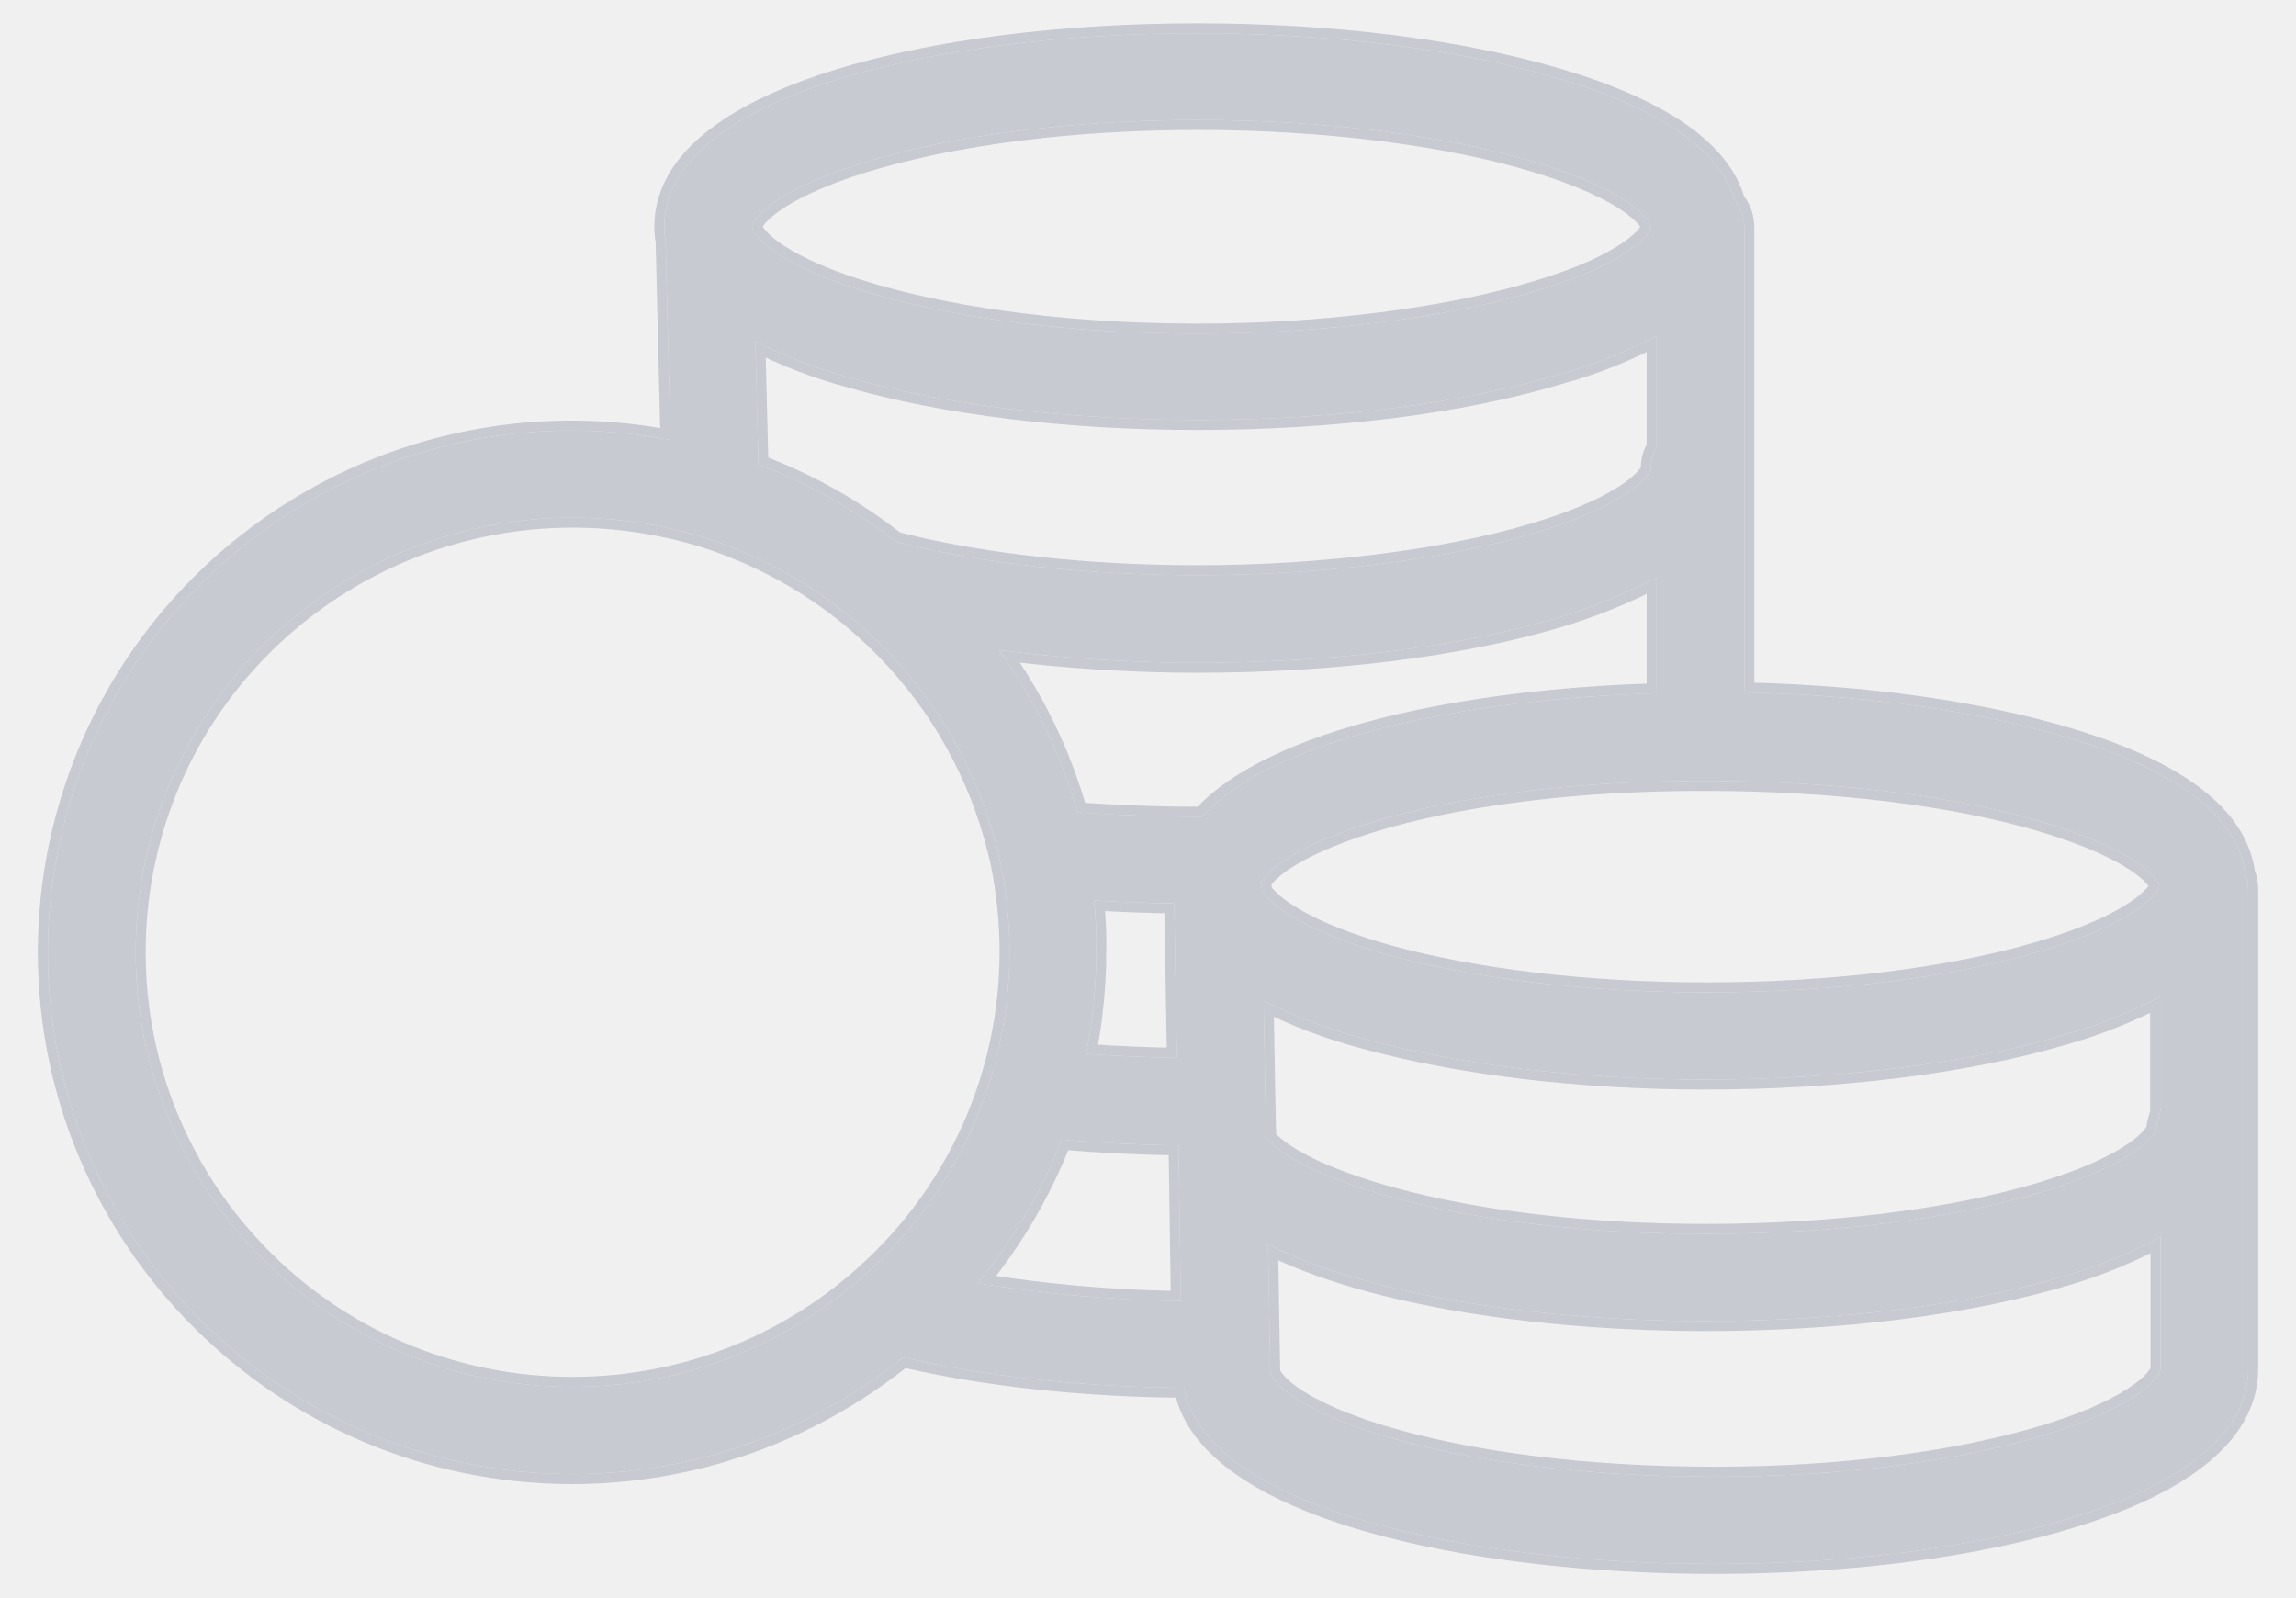
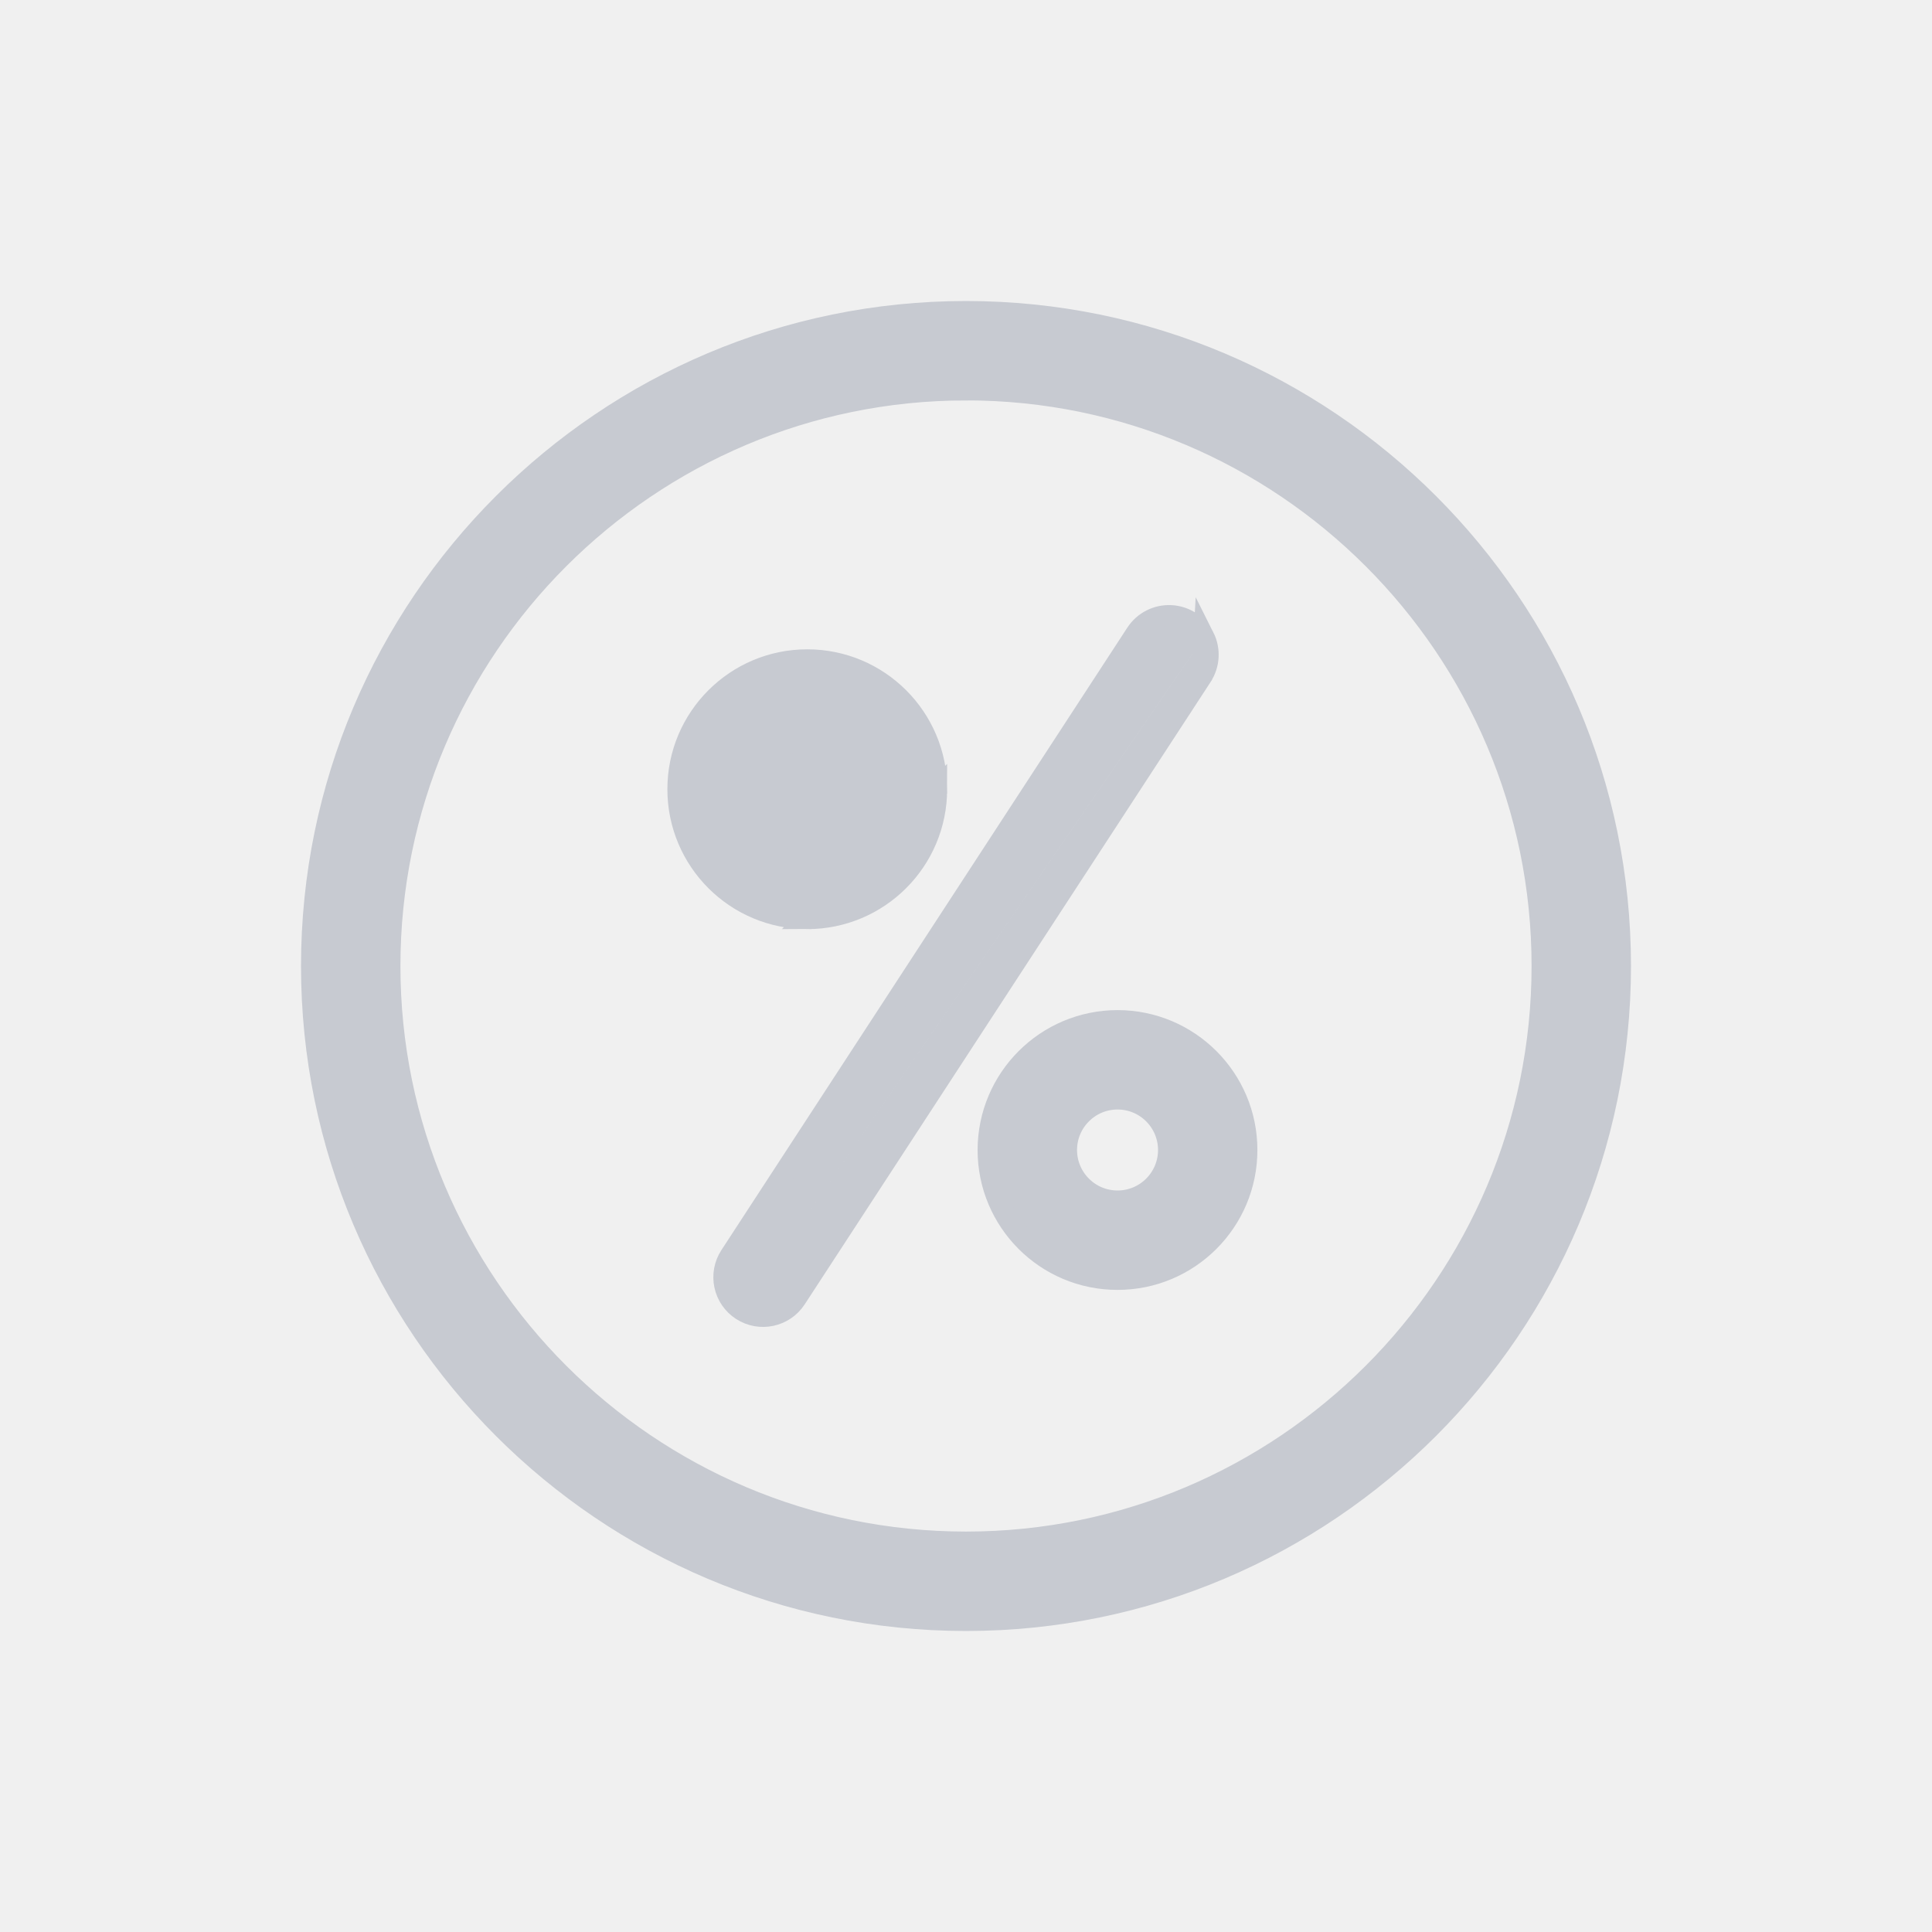
- <svg xmlns="http://www.w3.org/2000/svg" width="46" height="32" fill="none">
-   <mask id="a" maskUnits="userSpaceOnUse" x="-.042" y="-.333" width="46" height="32" fill="#000">
-     <path fill="#fff" d="M-.042-.333h46v32h-46z" />
-     <path d="M44.98 17.49c-.158-1.136-1.334-2.045-3.537-2.708-1.782-.533-4.038-.857-6.496-.909v-9.32a.813.813 0 00-.184-.524c-.29-1.013-1.466-1.834-3.503-2.445C29.285.99 26.704.667 23.992.667c-2.704 0-5.258.323-7.19.917-1.588.489-3.493 1.397-3.493 2.96 0 .097.009.193.026.289l.097 3.983c-5.697-1.092-11.2 2.638-12.29 8.315a10.314 10.314 0 00-.184 1.948c0 5.765 4.714 10.455 10.508 10.455 2.414 0 4.749-.83 6.627-2.34 1.65.384 3.581.593 5.627.61.448 2.42 5.714 3.53 10.63 3.53 2.704 0 5.25-.333 7.198-.935 1.598-.49 3.494-1.407 3.494-2.97v-9.6a.9.9 0 00-.062-.34zM17.33 3.251c1.773-.542 4.143-.847 6.67-.847 2.511 0 4.97.305 6.76.847 1.905.577 2.317 1.17 2.317 1.293 0 .122-.412.725-2.326 1.292-1.782.533-4.24.848-6.75.848-2.423 0-4.723-.28-6.47-.786-1.887-.542-2.414-1.145-2.458-1.337 0-.017 0-.026-.008-.026.008-.122.412-.716 2.264-1.284zM33.19 6.728v2.236a.704.704 0 00-.114.42c0 .113-.412.716-2.326 1.292-1.782.533-4.249.848-6.76.848-2.167 0-4.292-.227-5.977-.655-.026-.01-.044-.01-.07-.018a10.378 10.378 0 00-2.748-1.546l-.061-2.463c.606.306 1.238.55 1.896.725 1.905.55 4.371.847 6.96.847 2.713 0 5.294-.323 7.26-.917a9.542 9.542 0 001.94-.769zM17.356 25.516c-3.573 3.24-9.112 2.979-12.36-.576-3.248-3.555-2.993-9.067.58-12.298a8.791 8.791 0 015.89-2.271c.877 0 1.755.13 2.598.384a8.803 8.803 0 015.987 6.56c.114.576.175 1.17.175 1.755a8.666 8.666 0 01-2.87 6.446zm2.23.192a10.535 10.535 0 001.685-2.873c.746.06 1.536.104 2.343.113v.157l.044 2.961a27.776 27.776 0 01-4.073-.358zm2.334-7.668c.518.034 1.054.052 1.598.06 0 .018.009.044.009.062l.052 3.03a30.221 30.221 0 01-1.817-.078c.132-.673.202-1.363.202-2.044a8.182 8.182 0 00-.044-1.03zm2.16-1.678H24c-.842 0-1.658-.034-2.413-.087a10.33 10.33 0 00-1.572-3.25c1.317.167 2.643.254 3.977.254 2.712 0 5.293-.323 7.268-.917a11.33 11.33 0 001.931-.786v2.315c-3.774.104-7.672.89-9.111 2.471zm1.176 1.346c.088-.245.729-.813 2.528-1.32 1.712-.48 3.941-.742 6.285-.742h.114c2.51 0 4.969.288 6.76.83 1.852.559 2.29 1.118 2.317 1.267v.008c-.01.131-.448.734-2.397 1.31-1.8.533-4.17.821-6.68.821-2.37 0-4.635-.27-6.373-.75-1.676-.472-2.352-1.005-2.519-1.276a.736.736 0 00-.035-.149zm18.03 9.721c0 .122-.395.725-2.256 1.301-1.782.55-4.152.856-6.68.856-2.537 0-4.907-.297-6.663-.83-1.86-.567-2.238-1.152-2.238-1.283v-.018l-.044-2.524c2.09 1.057 5.574 1.537 8.77 1.537 2.712 0 5.275-.323 7.241-.917.65-.192 1.273-.454 1.87-.769v2.647zm-.079-4.839c0 .122-.404.716-2.3 1.293-1.8.541-4.187.838-6.733.838-4.819 0-8.084-1.074-8.804-1.921l-.018-.751-.035-2c.641.323 1.308.576 2.002.76 1.887.523 4.319.82 6.847.82 2.668 0 5.214-.314 7.171-.89a10.085 10.085 0 001.94-.77v2.245h.009c0 .114-.079.245-.079.376z" />
-   </mask>
-   <path d="M44.98 17.49c-.158-1.136-1.334-2.045-3.537-2.708-1.782-.533-4.038-.857-6.496-.909v-9.32a.813.813 0 00-.184-.524c-.29-1.013-1.466-1.834-3.503-2.445C29.285.99 26.704.667 23.992.667c-2.704 0-5.258.323-7.19.917-1.588.489-3.493 1.397-3.493 2.96 0 .097.009.193.026.289l.097 3.983c-5.697-1.092-11.2 2.638-12.29 8.315a10.314 10.314 0 00-.184 1.948c0 5.765 4.714 10.455 10.508 10.455 2.414 0 4.749-.83 6.627-2.34 1.65.384 3.581.593 5.627.61.448 2.42 5.714 3.53 10.63 3.53 2.704 0 5.25-.333 7.198-.935 1.598-.49 3.494-1.407 3.494-2.97v-9.6a.9.9 0 00-.062-.34zM17.33 3.251c1.773-.542 4.143-.847 6.67-.847 2.511 0 4.97.305 6.76.847 1.905.577 2.317 1.17 2.317 1.293 0 .122-.412.725-2.326 1.292-1.782.533-4.24.848-6.75.848-2.423 0-4.723-.28-6.47-.786-1.887-.542-2.414-1.145-2.458-1.337 0-.017 0-.026-.008-.026.008-.122.412-.716 2.264-1.284zM33.19 6.728v2.236a.704.704 0 00-.114.42c0 .113-.412.716-2.326 1.292-1.782.533-4.249.848-6.76.848-2.167 0-4.292-.227-5.977-.655-.026-.01-.044-.01-.07-.018a10.378 10.378 0 00-2.748-1.546l-.061-2.463c.606.306 1.238.55 1.896.725 1.905.55 4.371.847 6.96.847 2.713 0 5.294-.323 7.26-.917a9.542 9.542 0 001.94-.769zM17.356 25.516c-3.573 3.24-9.112 2.979-12.36-.576-3.248-3.555-2.993-9.067.58-12.298a8.791 8.791 0 015.89-2.271c.877 0 1.755.13 2.598.384a8.803 8.803 0 015.987 6.56c.114.576.175 1.17.175 1.755a8.666 8.666 0 01-2.87 6.446zm2.23.192a10.535 10.535 0 001.685-2.873c.746.06 1.536.104 2.343.113v.157l.044 2.961a27.776 27.776 0 01-4.073-.358zm2.334-7.668c.518.034 1.054.052 1.598.06 0 .018.009.044.009.062l.052 3.03a30.221 30.221 0 01-1.817-.078c.132-.673.202-1.363.202-2.044a8.182 8.182 0 00-.044-1.03zm2.16-1.678H24c-.842 0-1.658-.034-2.413-.087a10.33 10.33 0 00-1.572-3.25c1.317.167 2.643.254 3.977.254 2.712 0 5.293-.323 7.268-.917a11.33 11.33 0 001.931-.786v2.315c-3.774.104-7.672.89-9.111 2.471zm1.176 1.346c.088-.245.729-.813 2.528-1.32 1.712-.48 3.941-.742 6.285-.742h.114c2.51 0 4.969.288 6.76.83 1.852.559 2.29 1.118 2.317 1.267v.008c-.01.131-.448.734-2.397 1.31-1.8.533-4.17.821-6.68.821-2.37 0-4.635-.27-6.373-.75-1.676-.472-2.352-1.005-2.519-1.276a.736.736 0 00-.035-.149zm18.03 9.721c0 .122-.395.725-2.256 1.301-1.782.55-4.152.856-6.68.856-2.537 0-4.907-.297-6.663-.83-1.86-.567-2.238-1.152-2.238-1.283v-.018l-.044-2.524c2.09 1.057 5.574 1.537 8.77 1.537 2.712 0 5.275-.323 7.241-.917.65-.192 1.273-.454 1.87-.769v2.647zm-.079-4.839c0 .122-.404.716-2.3 1.293-1.8.541-4.187.838-6.733.838-4.819 0-8.084-1.074-8.804-1.921l-.018-.751-.035-2c.641.323 1.308.576 2.002.76 1.887.523 4.319.82 6.847.82 2.668 0 5.214-.314 7.171-.89a10.085 10.085 0 001.94-.77v2.245h.009c0 .114-.079.245-.079.376z" fill="#C7CAD1" />
-   <path d="M44.98 17.49c-.158-1.136-1.334-2.045-3.537-2.708-1.782-.533-4.038-.857-6.496-.909v-9.32a.813.813 0 00-.184-.524c-.29-1.013-1.466-1.834-3.503-2.445C29.285.99 26.704.667 23.992.667c-2.704 0-5.258.323-7.19.917-1.588.489-3.493 1.397-3.493 2.96 0 .097.009.193.026.289l.097 3.983c-5.697-1.092-11.2 2.638-12.29 8.315a10.314 10.314 0 00-.184 1.948c0 5.765 4.714 10.455 10.508 10.455 2.414 0 4.749-.83 6.627-2.34 1.65.384 3.581.593 5.627.61.448 2.42 5.714 3.53 10.63 3.53 2.704 0 5.25-.333 7.198-.935 1.598-.49 3.494-1.407 3.494-2.97v-9.6a.9.9 0 00-.062-.34zM17.33 3.251c1.773-.542 4.143-.847 6.67-.847 2.511 0 4.97.305 6.76.847 1.905.577 2.317 1.17 2.317 1.293 0 .122-.412.725-2.326 1.292-1.782.533-4.24.848-6.75.848-2.423 0-4.723-.28-6.47-.786-1.887-.542-2.414-1.145-2.458-1.337 0-.017 0-.026-.008-.026.008-.122.412-.716 2.264-1.284zM33.19 6.728v2.236a.704.704 0 00-.114.42c0 .113-.412.716-2.326 1.292-1.782.533-4.249.848-6.76.848-2.167 0-4.292-.227-5.977-.655-.026-.01-.044-.01-.07-.018a10.378 10.378 0 00-2.748-1.546l-.061-2.463c.606.306 1.238.55 1.896.725 1.905.55 4.371.847 6.96.847 2.713 0 5.294-.323 7.26-.917a9.542 9.542 0 001.94-.769zM17.356 25.516c-3.573 3.24-9.112 2.979-12.36-.576-3.248-3.555-2.993-9.067.58-12.298a8.791 8.791 0 015.89-2.271c.877 0 1.755.13 2.598.384a8.803 8.803 0 015.987 6.56c.114.576.175 1.17.175 1.755a8.666 8.666 0 01-2.87 6.446zm2.23.192a10.535 10.535 0 001.685-2.873c.746.06 1.536.104 2.343.113v.157l.044 2.961a27.776 27.776 0 01-4.073-.358zm2.334-7.668c.518.034 1.054.052 1.598.06 0 .018.009.044.009.062l.052 3.03a30.221 30.221 0 01-1.817-.078c.132-.673.202-1.363.202-2.044a8.182 8.182 0 00-.044-1.03zm2.16-1.678H24c-.842 0-1.658-.034-2.413-.087a10.33 10.33 0 00-1.572-3.25c1.317.167 2.643.254 3.977.254 2.712 0 5.293-.323 7.268-.917a11.33 11.33 0 001.931-.786v2.315c-3.774.104-7.672.89-9.111 2.471zm1.176 1.346c.088-.245.729-.813 2.528-1.32 1.712-.48 3.941-.742 6.285-.742h.114c2.51 0 4.969.288 6.76.83 1.852.559 2.29 1.118 2.317 1.267v.008c-.01.131-.448.734-2.397 1.31-1.8.533-4.17.821-6.68.821-2.37 0-4.635-.27-6.373-.75-1.676-.472-2.352-1.005-2.519-1.276a.736.736 0 00-.035-.149zm18.03 9.721c0 .122-.395.725-2.256 1.301-1.782.55-4.152.856-6.68.856-2.537 0-4.907-.297-6.663-.83-1.86-.567-2.238-1.152-2.238-1.283v-.018l-.044-2.524c2.09 1.057 5.574 1.537 8.77 1.537 2.712 0 5.275-.323 7.241-.917.65-.192 1.273-.454 1.87-.769v2.647zm-.079-4.839c0 .122-.404.716-2.3 1.293-1.8.541-4.187.838-6.733.838-4.819 0-8.084-1.074-8.804-1.921l-.018-.751-.035-2c.641.323 1.308.576 2.002.76 1.887.523 4.319.82 6.847.82 2.668 0 5.214-.314 7.171-.89a10.085 10.085 0 001.94-.77v2.245h.009c0 .114-.079.245-.079.376z" stroke="#C7CAD1" stroke-width=".4" mask="url(#a)" />
+ <svg xmlns="http://www.w3.org/2000/svg" width="46" height="46" fill="none">
+   <path d="M23 38.583c8.593 0 15.583-6.99 15.583-15.583S31.593 7.417 23 7.417 7.417 14.407 7.417 23 14.407 38.583 23 38.583zm0-29.3c7.563 0 13.716 6.154 13.716 13.717 0 7.563-6.153 13.716-13.716 13.716S9.284 30.563 9.284 23 15.437 9.284 23 9.284z" fill="#C7CAD1" stroke="#C7CAD1" stroke-width=".5" />
+   <path d="M19.22 21.872a3.081 3.081 0 1 1 3.082-3.081l-3.082 3.081zm0 0a3.081 3.081 0 0 0 3.081-3.081l-3.081 3.081zm1.214-3.081a1.214 1.214 0 1 1-2.427.001 1.214 1.214 0 0 1 2.427-.002zM23.526 27.38v.001a3.081 3.081 0 1 0 3.082-3.081 3.085 3.085 0 0 0-3.082 3.08zm4.296.001a1.214 1.214 0 1 1-2.428 0 1.214 1.214 0 0 1 2.428 0zM28.666 15.168c.15.298.13.653-.052.933l.052-.933zm0 0a.934.934 0 0 0-1.616-.087L17.386 29.9a.933.933 0 0 0 .272 1.292m11.008-16.023-.052.933-9.664 14.818a.934.934 0 0 1-1.292.272m0 0 .137-.21-.137.21z" fill="#C7CAD1" stroke="#C7CAD1" stroke-width=".5" />
</svg>
